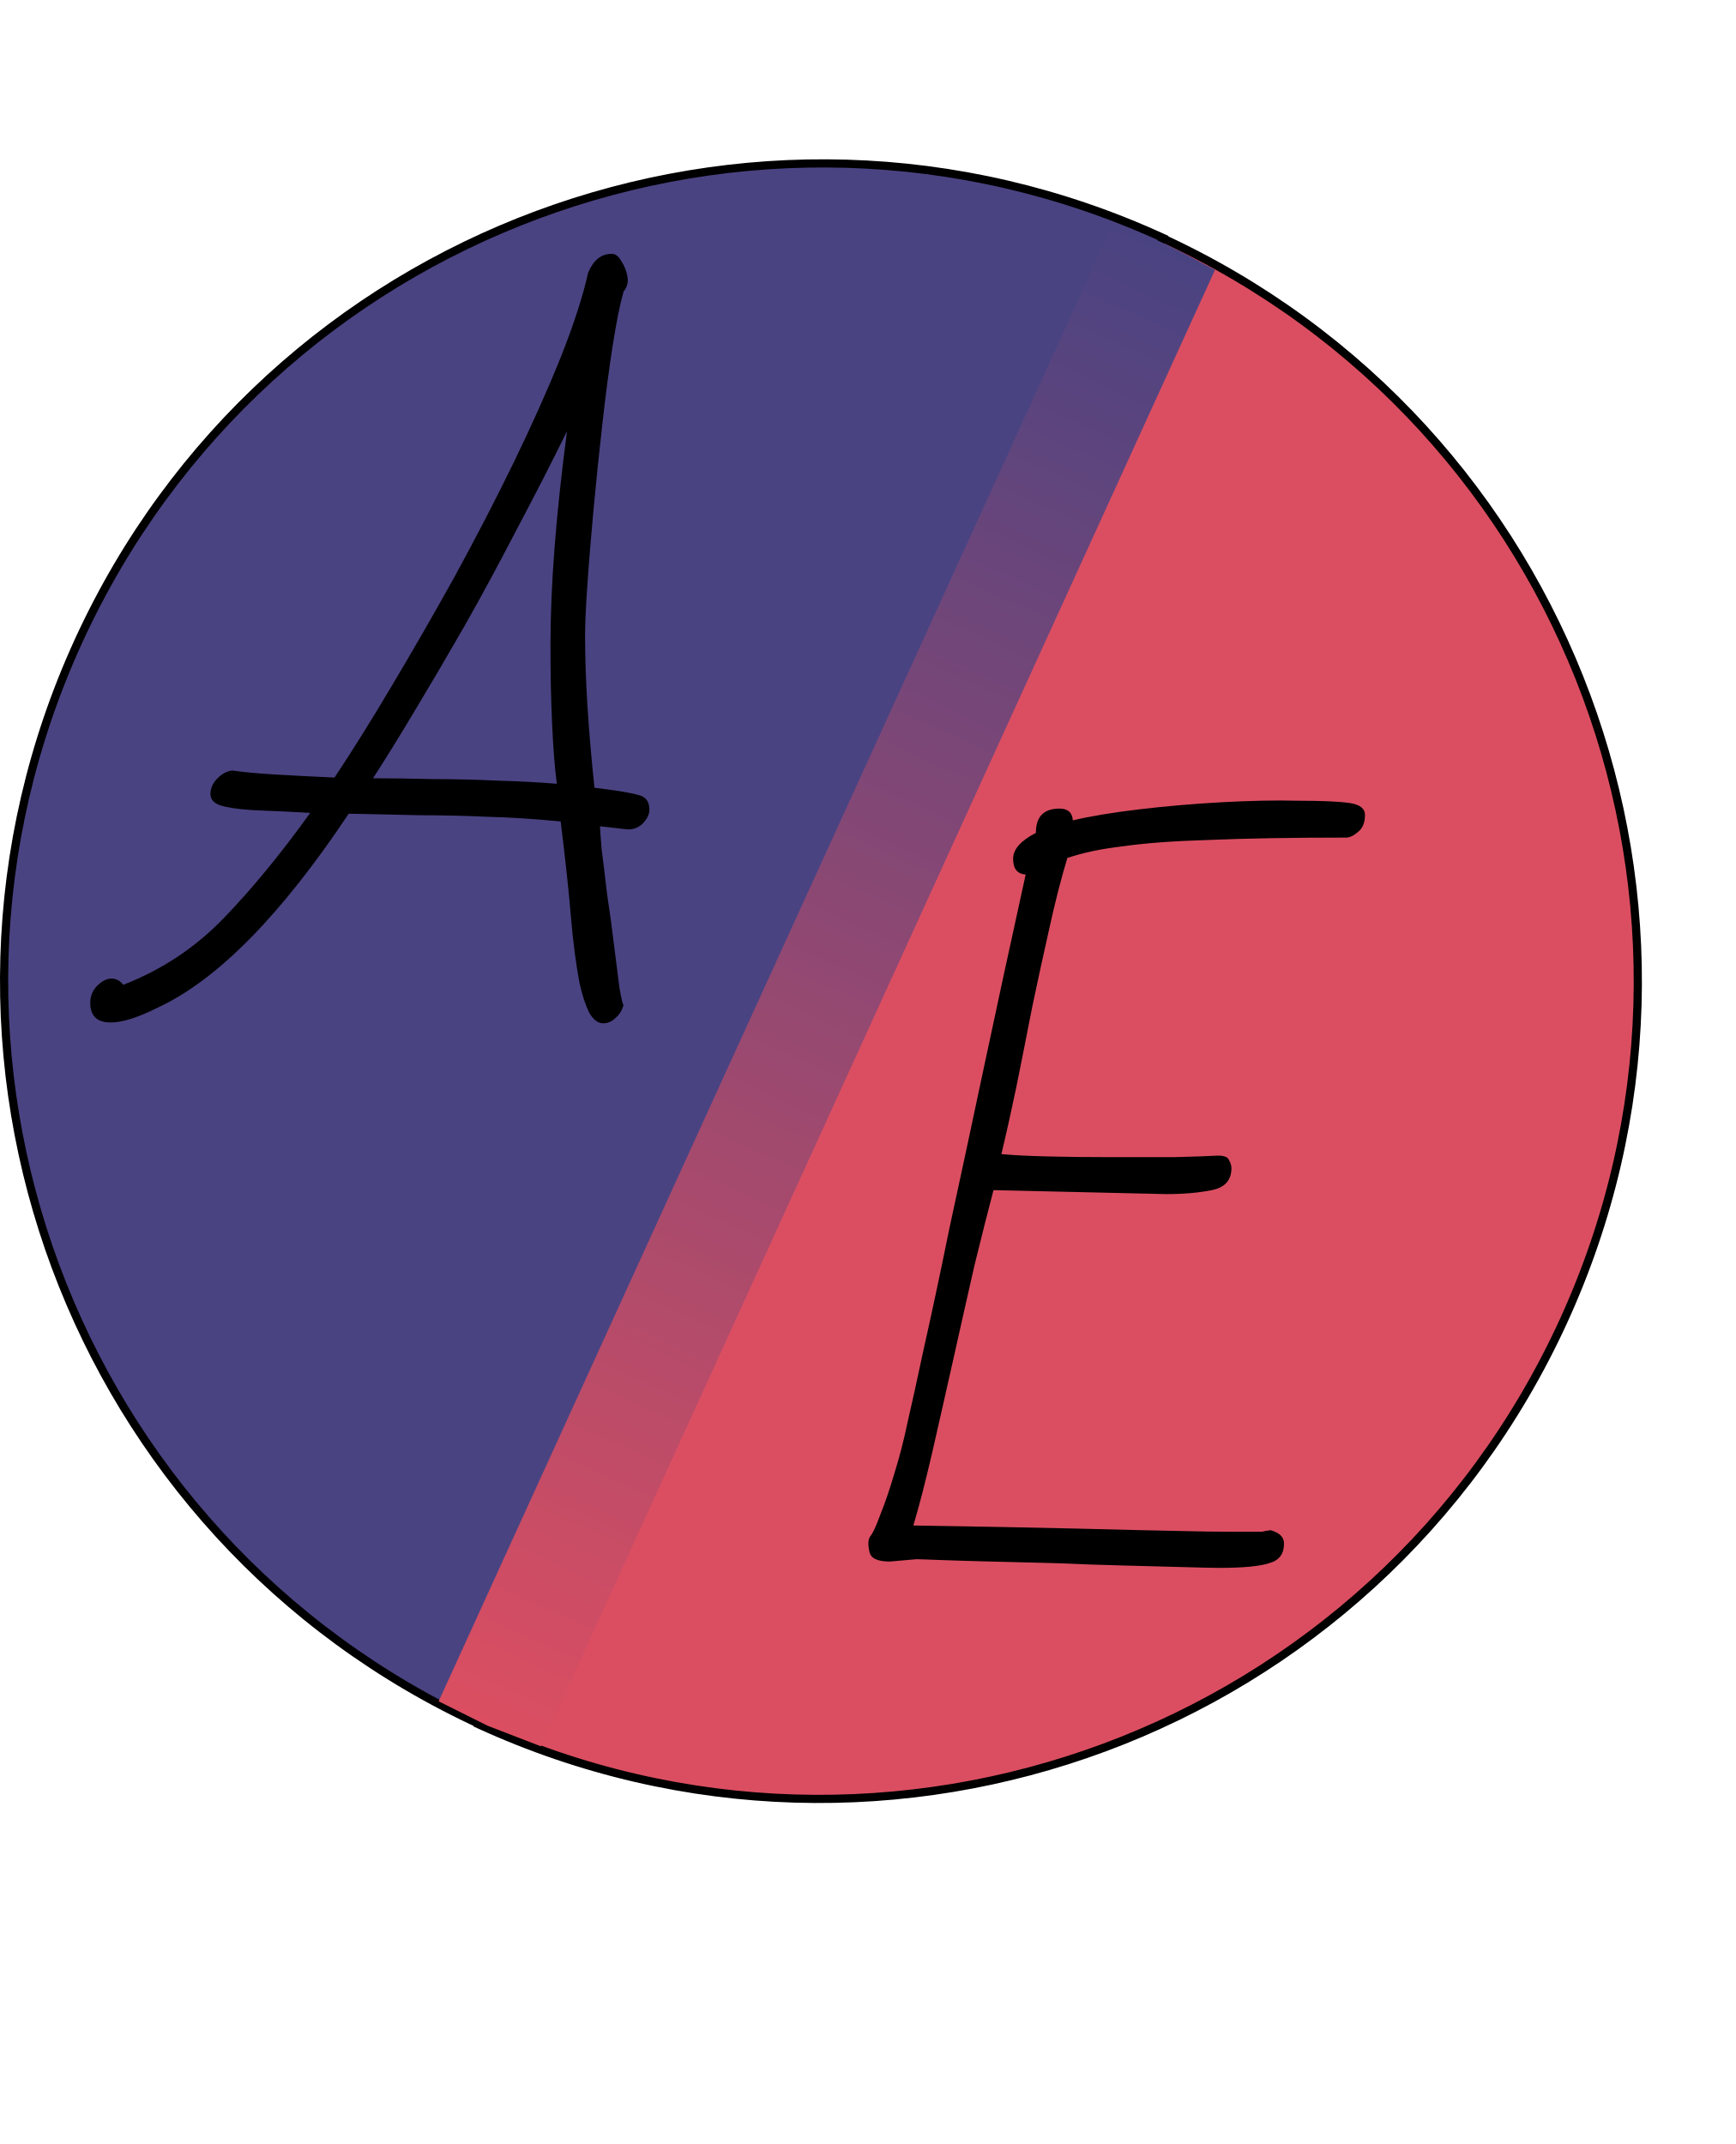
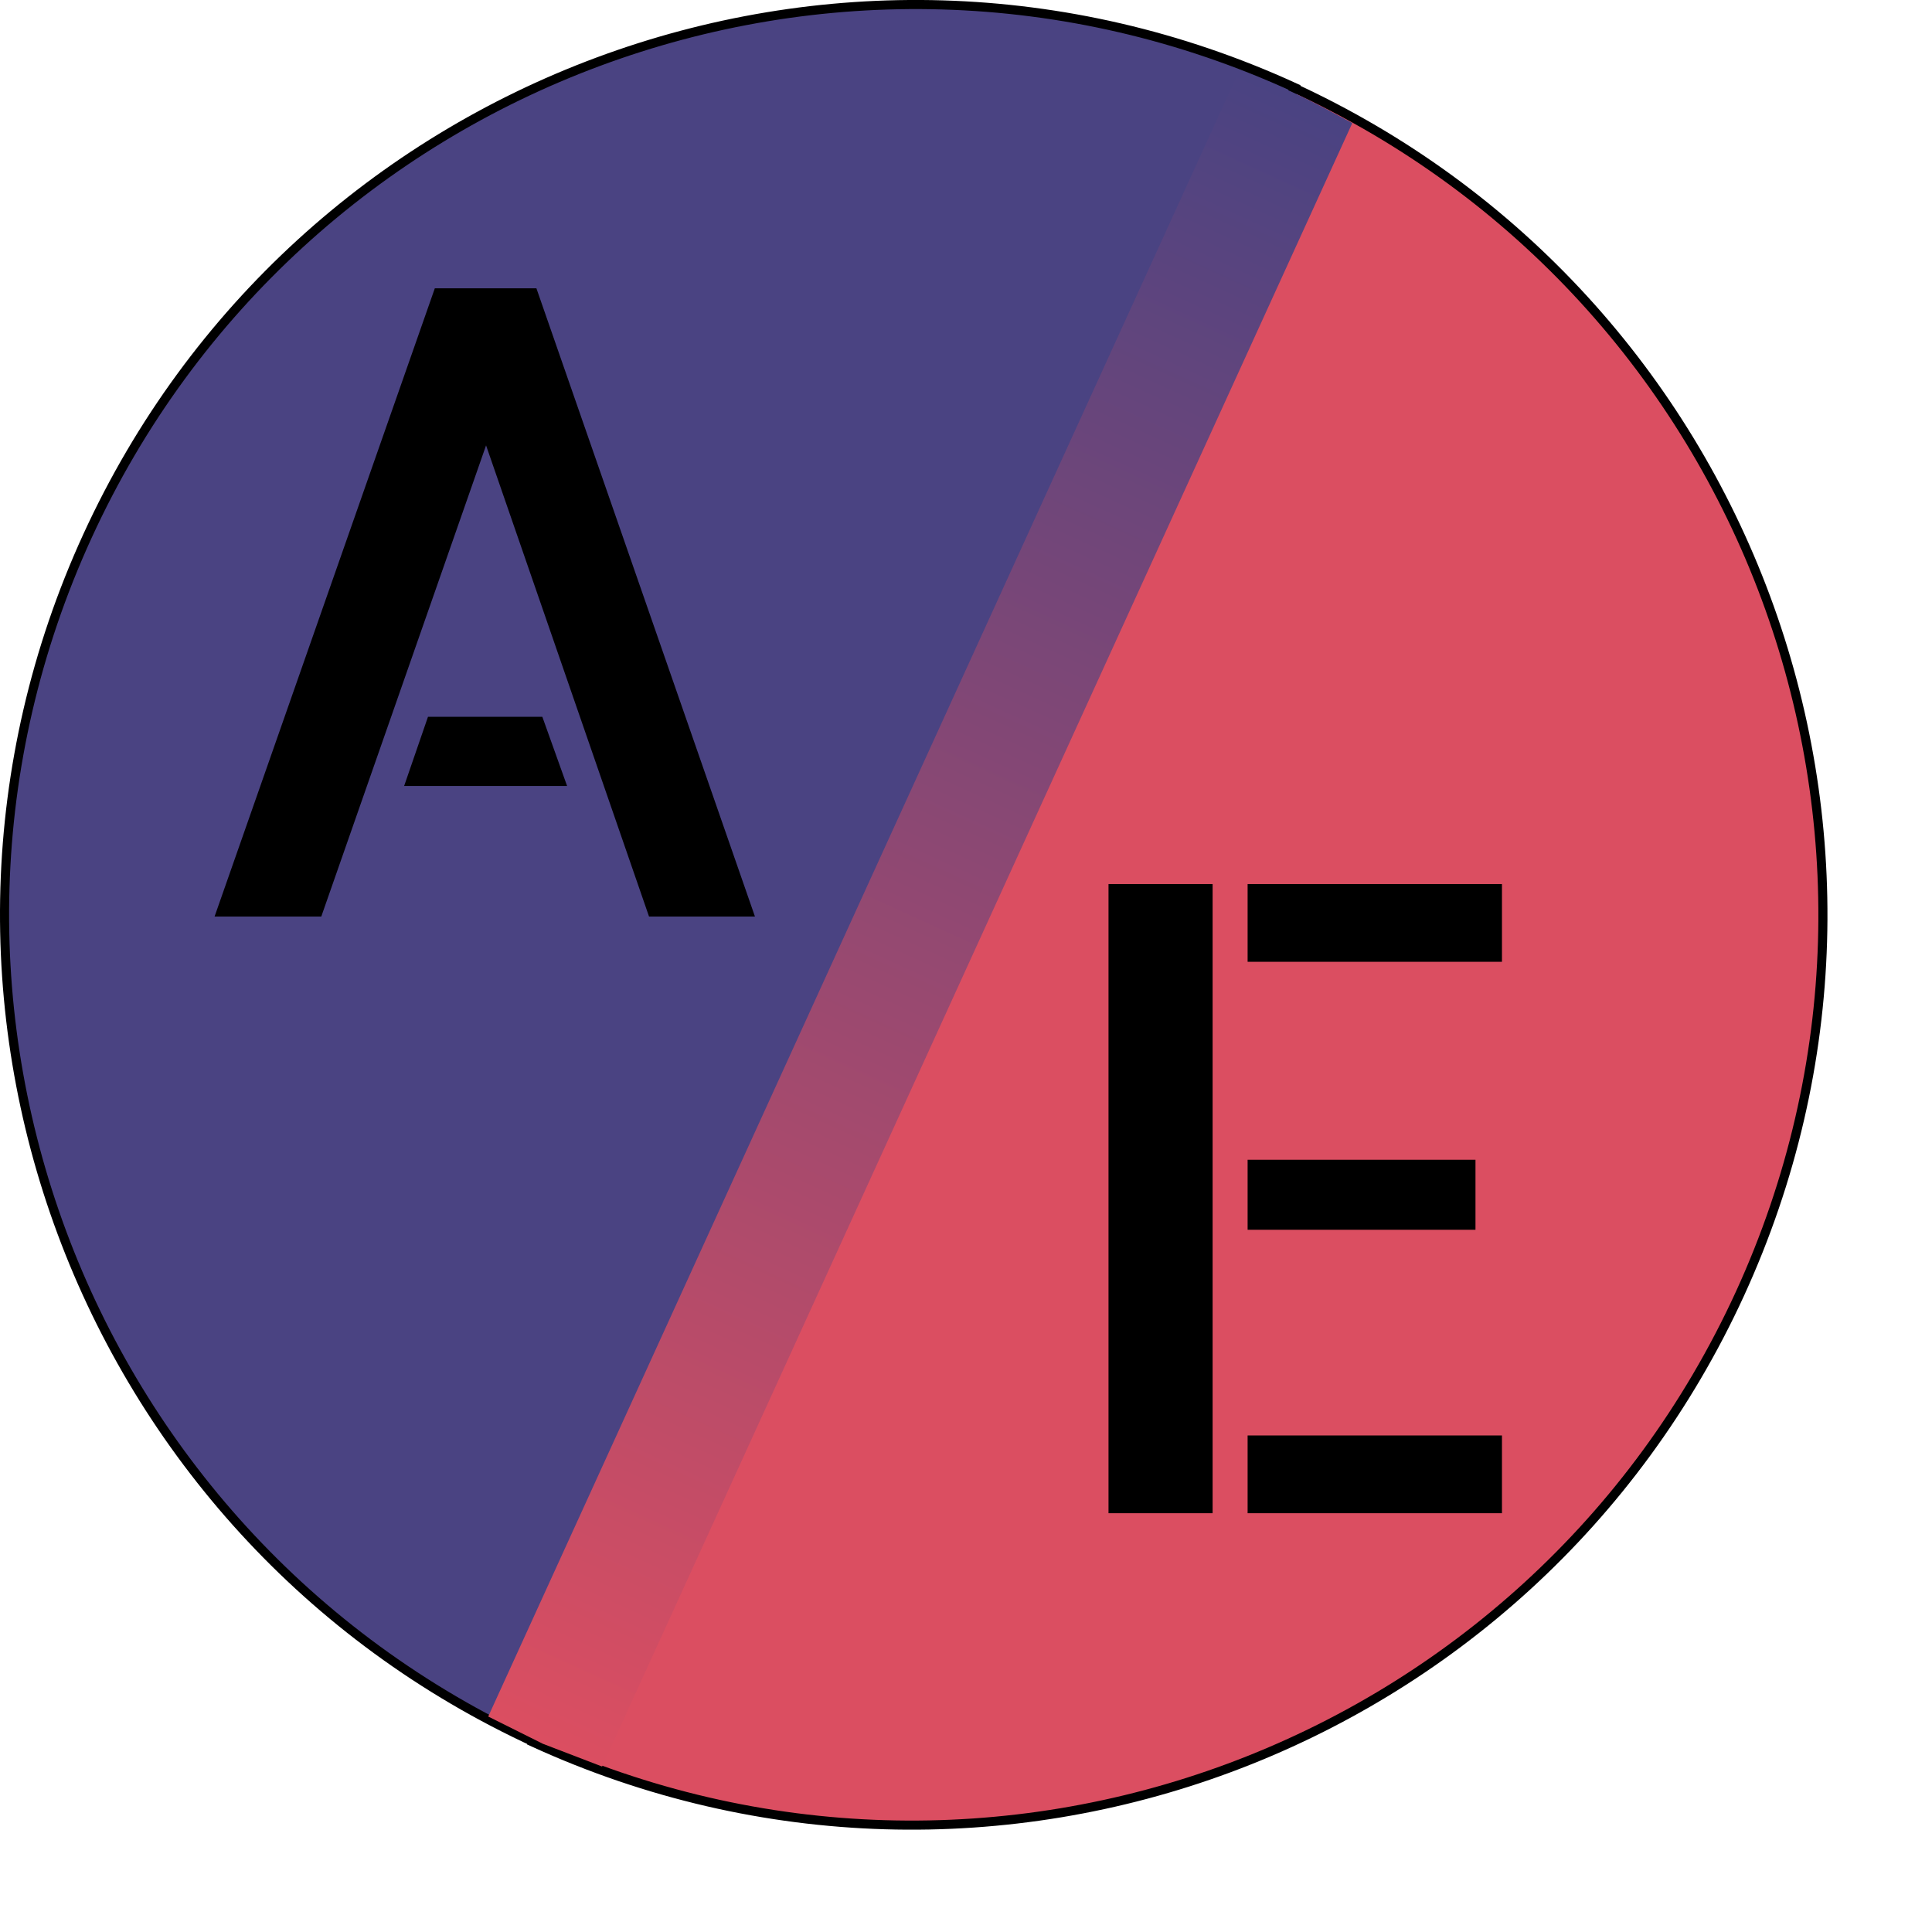
- <svg xmlns="http://www.w3.org/2000/svg" width="17" height="21" viewBox="0 0 17 21" fill="none">
-   <path d="M4.689 16.89L11.364 2.323C15.387 4.167 17.153 8.922 15.31 12.944C13.466 16.967 8.711 18.733 4.689 16.89Z" fill="#DB4E61" stroke="black" stroke-width="0.08" />
-   <path d="M4.716 16.897C0.694 15.054 -1.073 10.299 0.77 6.276C2.614 2.254 7.369 0.487 11.391 2.331L4.716 16.897Z" fill="#4A4382" stroke="black" stroke-width="0.08" />
-   <path d="M10.904 2.184C11.306 2.323 11.531 2.444 11.899 2.644L5.298 17.105L4.777 16.904L4.296 16.664L10.904 2.184Z" fill="url(#paint0_linear_2_2)" />
-   <path d="M5.907 10.023C5.855 10.023 5.809 9.987 5.768 9.915C5.732 9.838 5.701 9.744 5.676 9.631C5.64 9.441 5.612 9.223 5.591 8.977C5.571 8.731 5.537 8.421 5.491 8.046C5.23 8.021 4.989 8.005 4.768 8C4.548 7.99 4.327 7.985 4.107 7.985C3.891 7.98 3.661 7.975 3.415 7.97C2.753 8.964 2.13 9.597 1.546 9.869C1.351 9.967 1.197 10.015 1.084 10.015C0.951 10.015 0.884 9.951 0.884 9.823C0.884 9.756 0.907 9.7 0.953 9.654C1 9.608 1.046 9.585 1.092 9.585C1.138 9.585 1.176 9.605 1.207 9.646C1.587 9.498 1.915 9.28 2.192 8.992C2.469 8.705 2.751 8.362 3.038 7.962C2.869 7.952 2.71 7.944 2.561 7.939C2.412 7.934 2.292 7.921 2.199 7.9C2.107 7.88 2.061 7.839 2.061 7.777C2.061 7.721 2.084 7.67 2.13 7.623C2.176 7.577 2.225 7.552 2.276 7.547C2.379 7.562 2.512 7.575 2.676 7.585C2.84 7.595 3.04 7.605 3.276 7.616C3.45 7.354 3.638 7.054 3.838 6.716C4.043 6.372 4.248 6.016 4.453 5.647C4.658 5.272 4.85 4.901 5.03 4.532C5.209 4.162 5.363 3.819 5.491 3.501C5.619 3.178 5.709 2.901 5.76 2.67C5.812 2.547 5.889 2.486 5.991 2.486C6.027 2.486 6.058 2.509 6.083 2.555C6.114 2.601 6.135 2.652 6.145 2.709C6.155 2.765 6.142 2.814 6.107 2.855C6.071 2.983 6.035 3.163 5.999 3.393C5.963 3.624 5.93 3.878 5.899 4.155C5.868 4.426 5.84 4.701 5.814 4.978C5.789 5.249 5.768 5.498 5.753 5.724C5.737 5.944 5.73 6.113 5.73 6.231C5.73 6.636 5.76 7.131 5.822 7.716C6.032 7.741 6.173 7.764 6.245 7.785C6.322 7.8 6.36 7.849 6.36 7.931C6.36 7.977 6.337 8.023 6.291 8.07C6.245 8.111 6.194 8.128 6.137 8.123L5.876 8.093C5.876 8.108 5.881 8.18 5.891 8.308C5.907 8.431 5.925 8.58 5.945 8.754C5.971 8.923 5.994 9.092 6.014 9.262C6.035 9.431 6.053 9.572 6.068 9.685C6.089 9.797 6.101 9.849 6.107 9.838V9.815C6.107 9.831 6.107 9.838 6.107 9.838C6.096 9.89 6.071 9.933 6.03 9.969C5.994 10.005 5.953 10.023 5.907 10.023ZM5.453 7.677C5.432 7.513 5.417 7.316 5.407 7.085C5.396 6.854 5.391 6.598 5.391 6.316C5.391 5.737 5.445 5.039 5.553 4.224C5.399 4.537 5.235 4.857 5.061 5.185C4.891 5.513 4.72 5.831 4.545 6.139C4.371 6.442 4.207 6.721 4.053 6.977C3.899 7.234 3.766 7.449 3.653 7.623C3.832 7.623 4.027 7.626 4.238 7.631C4.448 7.631 4.658 7.636 4.868 7.646C5.084 7.652 5.278 7.662 5.453 7.677Z" fill="black" />
-   <path d="M11.945 15.357C11.873 15.357 11.752 15.354 11.583 15.349C11.419 15.344 11.229 15.339 11.014 15.334C10.799 15.329 10.576 15.321 10.345 15.311C10.119 15.306 9.907 15.3 9.707 15.295C9.507 15.29 9.34 15.285 9.207 15.28C9.079 15.275 9.002 15.272 8.976 15.272L8.714 15.295C8.591 15.295 8.525 15.262 8.514 15.195C8.499 15.129 8.502 15.08 8.522 15.049C8.548 15.018 8.581 14.947 8.622 14.834C8.668 14.721 8.714 14.585 8.761 14.426C8.812 14.262 8.855 14.093 8.891 13.919C8.927 13.765 8.979 13.531 9.045 13.219C9.117 12.901 9.202 12.504 9.299 12.027C9.402 11.555 9.514 11.029 9.637 10.45C9.76 9.871 9.896 9.242 10.045 8.566C9.963 8.56 9.922 8.509 9.922 8.412C9.922 8.319 9.996 8.235 10.145 8.158C10.145 7.999 10.222 7.92 10.376 7.92C10.458 7.92 10.501 7.958 10.507 8.035C10.681 7.994 10.899 7.958 11.16 7.927C11.422 7.896 11.688 7.873 11.96 7.858C12.237 7.843 12.488 7.837 12.714 7.843C12.945 7.843 13.114 7.85 13.222 7.866C13.319 7.881 13.368 7.92 13.368 7.981C13.368 8.058 13.345 8.114 13.298 8.15C13.257 8.186 13.219 8.204 13.183 8.204C12.639 8.204 12.194 8.212 11.845 8.227C11.496 8.237 11.214 8.258 10.999 8.289C10.783 8.314 10.601 8.353 10.453 8.404C10.391 8.609 10.332 8.84 10.276 9.096C10.219 9.348 10.163 9.606 10.107 9.873C10.055 10.14 10.004 10.399 9.953 10.65C9.901 10.896 9.853 11.114 9.807 11.304C9.909 11.314 10.058 11.322 10.253 11.327C10.448 11.332 10.655 11.334 10.876 11.334C11.101 11.334 11.309 11.334 11.499 11.334C11.694 11.329 11.837 11.324 11.929 11.319C11.991 11.319 12.027 11.334 12.037 11.365C12.052 11.391 12.06 11.416 12.06 11.442C12.06 11.56 11.996 11.632 11.868 11.657C11.74 11.683 11.591 11.696 11.422 11.696L9.73 11.657C9.678 11.852 9.617 12.096 9.545 12.388C9.478 12.68 9.409 12.988 9.337 13.311C9.266 13.629 9.196 13.934 9.13 14.226C9.063 14.513 9.002 14.752 8.945 14.942C9.591 14.952 10.122 14.962 10.537 14.972C10.953 14.983 11.278 14.99 11.514 14.995C11.755 15.001 11.932 15.003 12.045 15.003C12.163 15.003 12.24 15.003 12.275 15.003C12.316 15.003 12.345 15.003 12.36 15.003C12.376 14.998 12.404 14.993 12.445 14.988C12.532 15.013 12.575 15.057 12.575 15.118C12.575 15.221 12.527 15.285 12.429 15.311C12.337 15.341 12.175 15.357 11.945 15.357Z" fill="black" />
+ <svg xmlns="http://www.w3.org/2000/svg" width="17" height="17" viewBox="0 0 17 17" fill="none">
+   <path d="M4.689 15.329L11.364 0.763C15.387 2.606 17.153 7.362 15.31 11.384C13.466 15.406 8.711 17.173 4.689 15.329Z" fill="#DB4E61" stroke="black" stroke-width="0.08" />
+   <path d="M4.716 15.337C0.694 13.493 -1.073 8.738 0.77 4.716C2.614 0.693 7.369 -1.073 11.391 0.77L4.716 15.337Z" fill="#4A4382" stroke="black" stroke-width="0.08" />
+   <path d="M10.904 0.623C11.306 0.763 11.531 0.883 11.899 1.083L5.298 15.544L4.777 15.344L4.296 15.104L10.904 0.623Z" fill="url(#paint0_linear_6_32)" />
+   <path d="M6.643 8.065H5.711L4.277 3.919L2.827 8.065H1.888L3.826 2.537H4.72L6.643 8.065ZM4.772 6.307L4.99 6.916H3.556L3.766 6.307H4.772Z" fill="black" />
+   <path d="M9.754 7.779H10.67V13.315H9.754V7.779ZM12.983 10.821H10.978V10.205H12.983V10.821ZM10.978 12.631H13.216V13.315H10.978V12.631ZM13.216 7.779V8.463H10.978V7.779H13.216Z" fill="black" />
  <defs>
-     <linearGradient id="paint0_linear_2_2" x1="11.392" y1="2.407" x2="4.787" y2="16.895" gradientUnits="userSpaceOnUse">
+     <linearGradient id="paint0_linear_6_32" x1="11.392" y1="0.846" x2="4.787" y2="15.335" gradientUnits="userSpaceOnUse">
      <stop stop-color="#4A4382" />
      <stop offset="1" stop-color="#DB4E61" />
    </linearGradient>
  </defs>
</svg>
